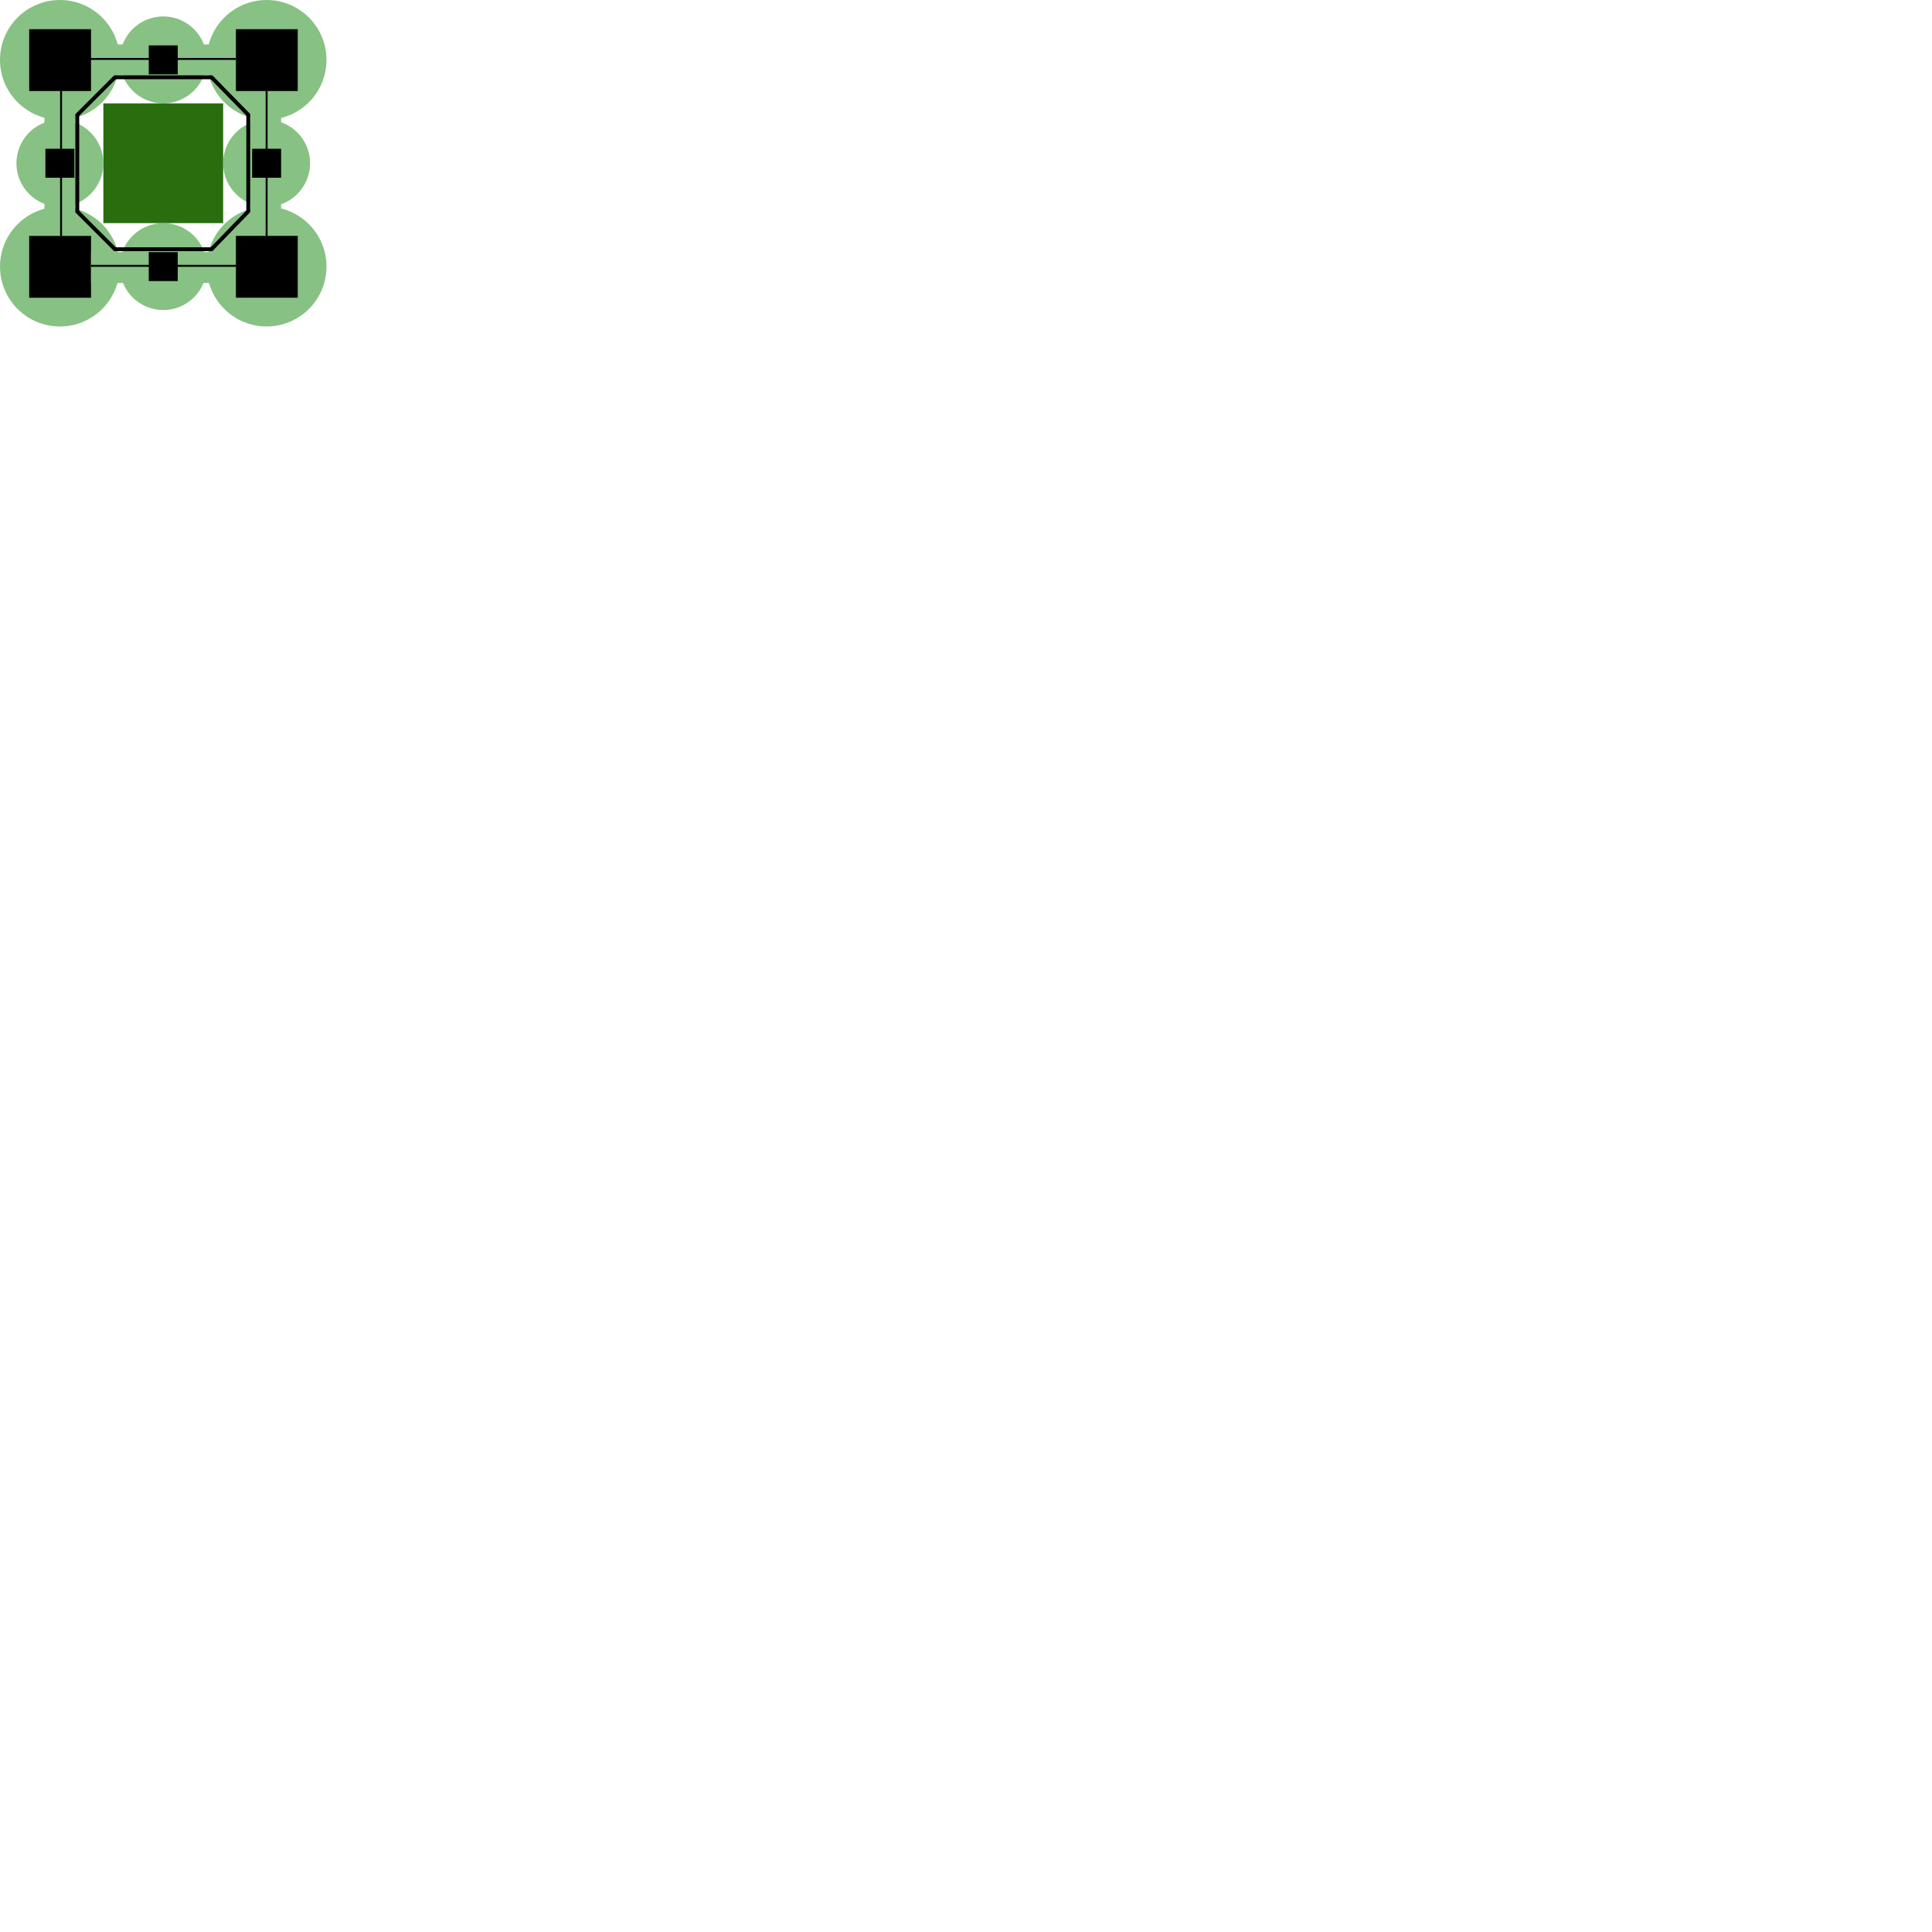
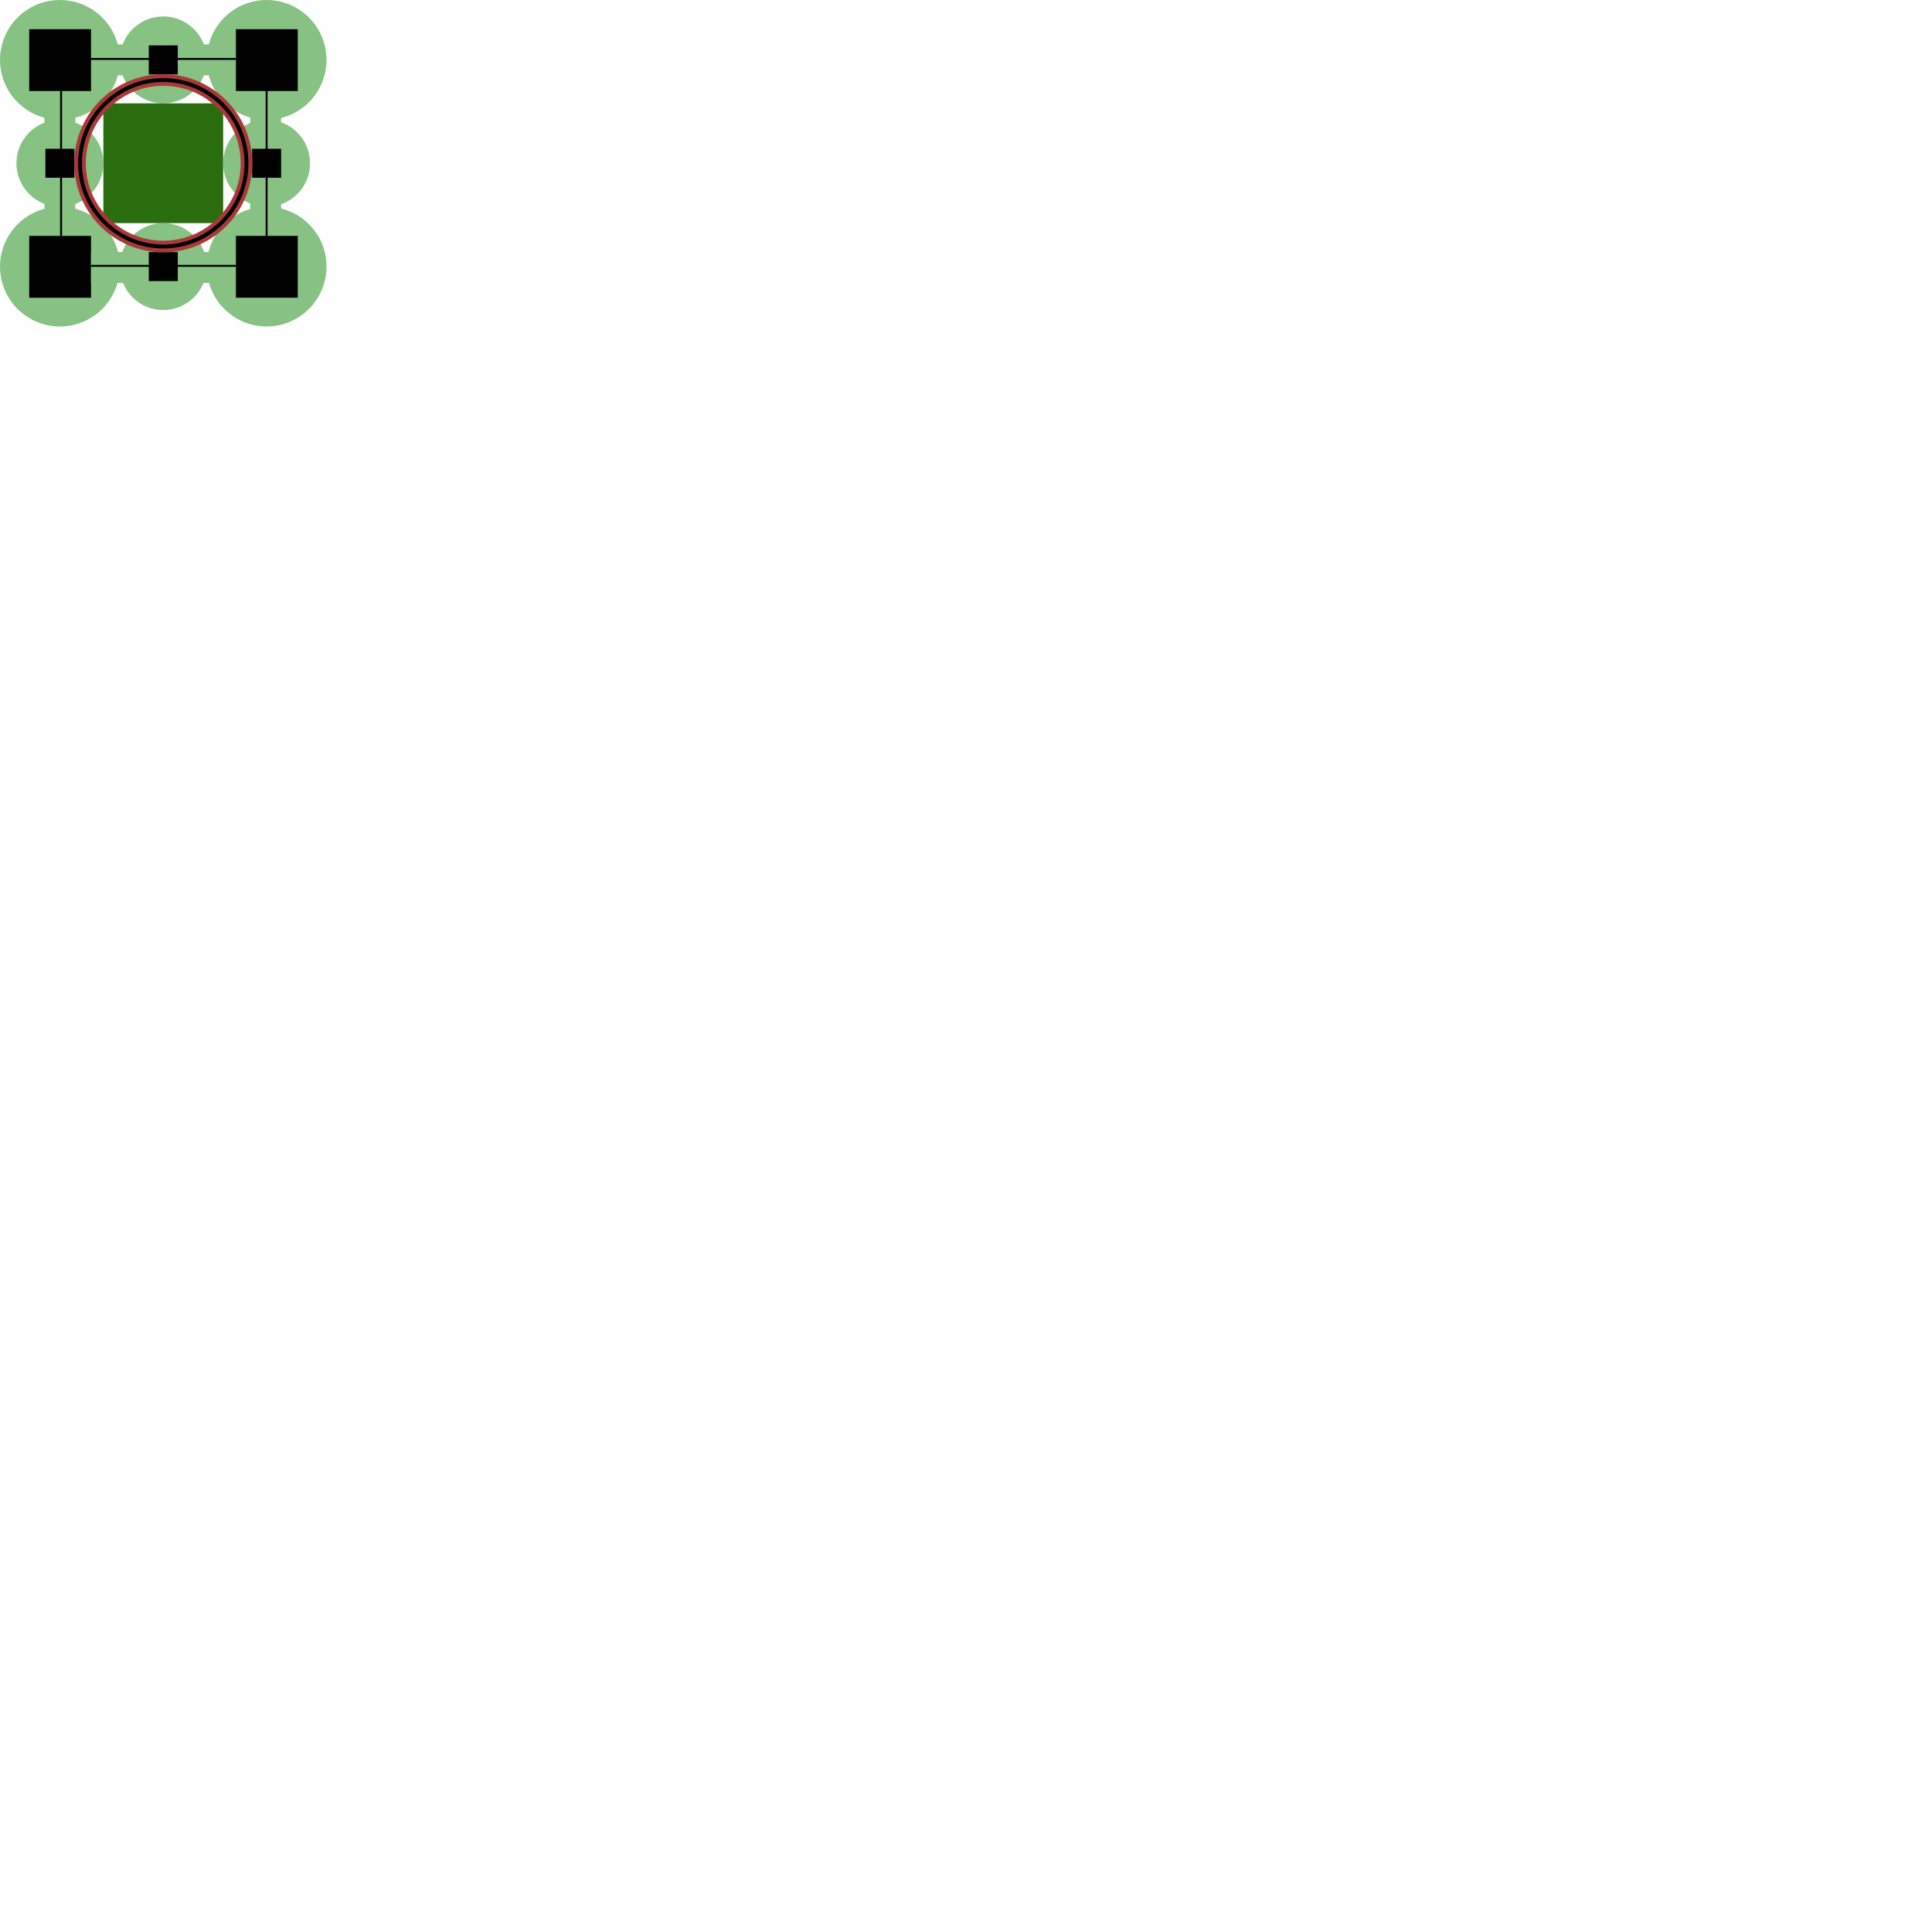
<svg xmlns="http://www.w3.org/2000/svg" width="2000cm" height="2000cm" viewBox="0 0 20000 20000" version="1.1" id="svg8">
  <defs id="defs2" />
  <g id="layer2">
    <ellipse style="fill:#87c183;fill-opacity:1;stroke:#427629;stroke-width:0.372;stroke-linecap:round;stroke-linejoin:bevel;stroke-miterlimit:3.3;paint-order:stroke fill markers" id="path856" cx="620" cy="620" rx="619.814" ry="619.814" />
    <circle style="fill:#87c183;fill-opacity:1;stroke:#427629;stroke-width:0.27;stroke-linecap:round;stroke-linejoin:bevel;stroke-miterlimit:3.3;paint-order:stroke fill markers" id="path856-6" cx="1690" cy="620" r="449.865" />
    <ellipse style="fill:#87c183;fill-opacity:1;stroke:#427629;stroke-width:0.372;stroke-linecap:round;stroke-linejoin:bevel;stroke-miterlimit:3.3;paint-order:stroke fill markers" id="path856-0" cx="620" cy="2760" rx="619.814" ry="619.814" />
    <rect style="fill:#000000;fill-opacity:1;stroke:none;stroke-width:8.794;stroke-linecap:round;stroke-linejoin:bevel;stroke-miterlimit:3.3;paint-order:stroke fill markers" id="rect851-4" width="640" height="640" x="302.237" y="2442.236" />
    <ellipse style="fill:#87c183;fill-opacity:1;stroke:#427629;stroke-width:0.372;stroke-linecap:round;stroke-linejoin:bevel;stroke-miterlimit:3.3;paint-order:stroke fill markers" id="path856-88" cx="2760" cy="2759.679" rx="619.814" ry="619.814" />
    <rect style="fill:#000000;fill-opacity:1;stroke:none;stroke-width:8.794;stroke-linecap:round;stroke-linejoin:bevel;stroke-miterlimit:3.3;paint-order:stroke fill markers" id="rect851-89" width="640" height="640" x="2442.237" y="2441.915" />
    <rect style="fill:#87c183;fill-opacity:1;stroke-width:0.333;stroke-linecap:round;stroke-linejoin:bevel;stroke-miterlimit:3.3;paint-order:stroke fill markers" id="rect1049" width="1495.527" height="320" x="942.237" y="460" />
    <rect style="fill:#87c183;fill-opacity:1;stroke-width:0.333;stroke-linecap:round;stroke-linejoin:bevel;stroke-miterlimit:3.3;paint-order:stroke fill markers" id="rect1049-0" width="1495.527" height="320" x="942.236" y="2609.679" />
    <rect style="fill:#87c183;fill-opacity:1;stroke-width:0.333;stroke-linecap:round;stroke-linejoin:bevel;stroke-miterlimit:3.3;paint-order:stroke fill markers" id="rect1049-9" width="1495.527" height="320" x="-2435.527" y="2590" transform="rotate(-90)" />
    <rect style="fill:#87c183;fill-opacity:1;stroke-width:0.333;stroke-linecap:round;stroke-linejoin:bevel;stroke-miterlimit:3.3;paint-order:stroke fill markers" id="rect1049-9-5" width="1495.527" height="320" x="-2437.763" y="460" transform="rotate(-90)" />
-   </g>
-   <g id="layer3">
-     <path style="fill:#000000;fill-opacity:1;stroke:#000000;stroke-width:40;stroke-linecap:round;stroke-linejoin:bevel;stroke-miterlimit:3.3;stroke-dasharray:none;stroke-opacity:1;paint-order:stroke fill markers" d="M 1190,800 800,1190" id="path1192" />
  </g>
  <g id="layer1">
    <rect style="fill:#000000;fill-opacity:1;stroke:none;stroke-width:8.794;stroke-linecap:round;stroke-linejoin:bevel;stroke-miterlimit:3.3;paint-order:stroke fill markers" id="rect851" width="640" height="640" x="302.237" y="302.237" />
    <rect style="fill:#000000;fill-opacity:1;stroke:none;stroke-width:4.122;stroke-linecap:round;stroke-linejoin:bevel;stroke-miterlimit:3.3;paint-order:stroke fill markers" id="rect851-8" width="300" height="300" x="1540" y="470" />
    <rect style="fill:#296d0f;fill-opacity:1;stroke:none;stroke-width:0.663;stroke-linecap:round;stroke-linejoin:bevel;stroke-miterlimit:3.3;paint-order:stroke fill markers" id="rect1044" width="1240" height="1239.679" x="1070" y="1070" />
    <ellipse style="fill:#87c183;fill-opacity:1;stroke:#427629;stroke-width:0.372;stroke-linecap:round;stroke-linejoin:bevel;stroke-miterlimit:3.3;paint-order:stroke fill markers" id="path856-4" cx="2760" cy="620" rx="619.814" ry="619.814" />
    <rect style="fill:#000000;fill-opacity:1;stroke:none;stroke-width:8.794;stroke-linecap:round;stroke-linejoin:bevel;stroke-miterlimit:3.3;paint-order:stroke fill markers" id="rect851-3" width="640" height="640" x="2442.237" y="302.237" />
    <circle style="fill:#87c183;fill-opacity:1;stroke:#427629;stroke-width:0.27;stroke-linecap:round;stroke-linejoin:bevel;stroke-miterlimit:3.3;paint-order:stroke fill markers" id="path856-6-3" cx="620" cy="1690" r="449.865" />
    <rect style="fill:#000000;fill-opacity:1;stroke:none;stroke-width:4.122;stroke-linecap:round;stroke-linejoin:bevel;stroke-miterlimit:3.3;paint-order:stroke fill markers" id="rect851-8-3" width="300" height="300" x="470" y="1540" />
    <circle style="fill:#87c183;fill-opacity:1;stroke:#427629;stroke-width:0.27;stroke-linecap:round;stroke-linejoin:bevel;stroke-miterlimit:3.3;paint-order:stroke fill markers" id="path856-6-8" cx="2760" cy="1690" r="449.865" />
    <rect style="fill:#000000;fill-opacity:1;stroke:none;stroke-width:4.122;stroke-linecap:round;stroke-linejoin:bevel;stroke-miterlimit:3.3;paint-order:stroke fill markers" id="rect851-8-6" width="300" height="300" x="2610" y="1540" />
    <circle style="fill:#87c183;fill-opacity:1;stroke:#427629;stroke-width:0.27;stroke-linecap:round;stroke-linejoin:bevel;stroke-miterlimit:3.3;paint-order:stroke fill markers" id="path856-6-7" cx="1690" cy="2759.679" r="449.865" />
    <rect style="fill:#000000;fill-opacity:1;stroke:none;stroke-width:4.122;stroke-linecap:round;stroke-linejoin:bevel;stroke-miterlimit:3.3;paint-order:stroke fill markers" id="rect851-8-7" width="300" height="300" x="1540" y="2609.679" />
    <rect style="fill:#000000;fill-opacity:1;stroke-width:0.143;stroke-linecap:round;stroke-linejoin:bevel;stroke-miterlimit:3.3;paint-order:stroke fill markers" id="rect989" width="20" height="1500" x="622.237" y="942.237" />
    <rect style="fill:#000000;fill-opacity:1;stroke-width:0.143;stroke-linecap:round;stroke-linejoin:bevel;stroke-miterlimit:3.3;paint-order:stroke fill markers" id="rect989-6" width="20" height="1500" x="2750" y="940" />
    <rect style="fill:#000000;fill-opacity:1;stroke-width:0.143;stroke-linecap:round;stroke-linejoin:bevel;stroke-miterlimit:3.3;paint-order:stroke fill markers" id="rect989-4" width="20" height="1500" x="2741.915" y="-2442.237" transform="rotate(90)" />
    <rect style="fill:#000000;fill-opacity:1;stroke-width:0.143;stroke-linecap:round;stroke-linejoin:bevel;stroke-miterlimit:3.3;paint-order:stroke fill markers" id="rect989-4-0" width="20" height="1500" x="600" y="-2440" transform="rotate(90)" />
-     <rect style="fill:#000000;fill-opacity:1;stroke-width:0.165;stroke-linecap:round;stroke-linejoin:bevel;stroke-miterlimit:3.3;paint-order:stroke fill markers" id="rect989-40" width="40" height="1000" x="780" y="1190" />
-     <rect style="fill:#000000;fill-opacity:1;stroke-width:0.165;stroke-linecap:round;stroke-linejoin:bevel;stroke-miterlimit:3.3;paint-order:stroke fill markers" id="rect989-40-5" width="40" height="1000" x="780" y="-2190" transform="rotate(90)" />
-     <rect style="fill:#000000;fill-opacity:1;stroke-width:0.165;stroke-linecap:round;stroke-linejoin:bevel;stroke-miterlimit:3.3;paint-order:stroke fill markers" id="rect989-40-9" width="40" height="1000" x="2550" y="1187.764" />
-     <rect style="fill:#000000;fill-opacity:1;stroke-width:0.165;stroke-linecap:round;stroke-linejoin:bevel;stroke-miterlimit:3.3;paint-order:stroke fill markers" id="rect989-40-5-4" width="40" height="1000" x="2560" y="-2190" transform="rotate(90)" />
-     <path style="fill:#000000;fill-opacity:1;stroke:#000000;stroke-width:40;stroke-linecap:round;stroke-linejoin:bevel;stroke-miterlimit:3.3;stroke-dasharray:none;stroke-opacity:1;paint-order:stroke fill markers" d="m 2190,800 380,387.764" id="path1234" />
-     <path style="fill:#000000;fill-opacity:1;stroke:#000000;stroke-width:40;stroke-linecap:round;stroke-linejoin:bevel;stroke-miterlimit:3.3;stroke-dasharray:none;stroke-opacity:1;paint-order:stroke fill markers" d="M 2570,2187.764 2190,2580" id="path1236" />
-     <path style="fill:#000000;fill-opacity:1;stroke:#000000;stroke-width:40;stroke-linecap:round;stroke-linejoin:bevel;stroke-miterlimit:3.3;stroke-dasharray:none;stroke-opacity:1;paint-order:stroke fill markers" d="M 1190,2580 800,2190" id="path1238" />
+   </g>
+   <g id="layer4">
+     <ellipse style="fill:none;fill-opacity:1;stroke:#a93838;stroke-width:120;stroke-linecap:round;stroke-linejoin:bevel;stroke-miterlimit:3.3;stroke-dasharray:none;stroke-opacity:1;paint-order:stroke fill markers" id="path1246-6" cx="1690" cy="1690" rx="861.658" ry="861.658" />
+   </g>
+   <g id="layer3">
+     <ellipse style="fill:none;fill-opacity:1;stroke:#000000;stroke-width:40;stroke-linecap:round;stroke-linejoin:bevel;stroke-miterlimit:3.3;stroke-dasharray:none;stroke-opacity:1;paint-order:stroke fill markers" id="path1246-6-9" cx="1690" cy="1690" rx="861.658" ry="861.658" />
  </g>
</svg>
